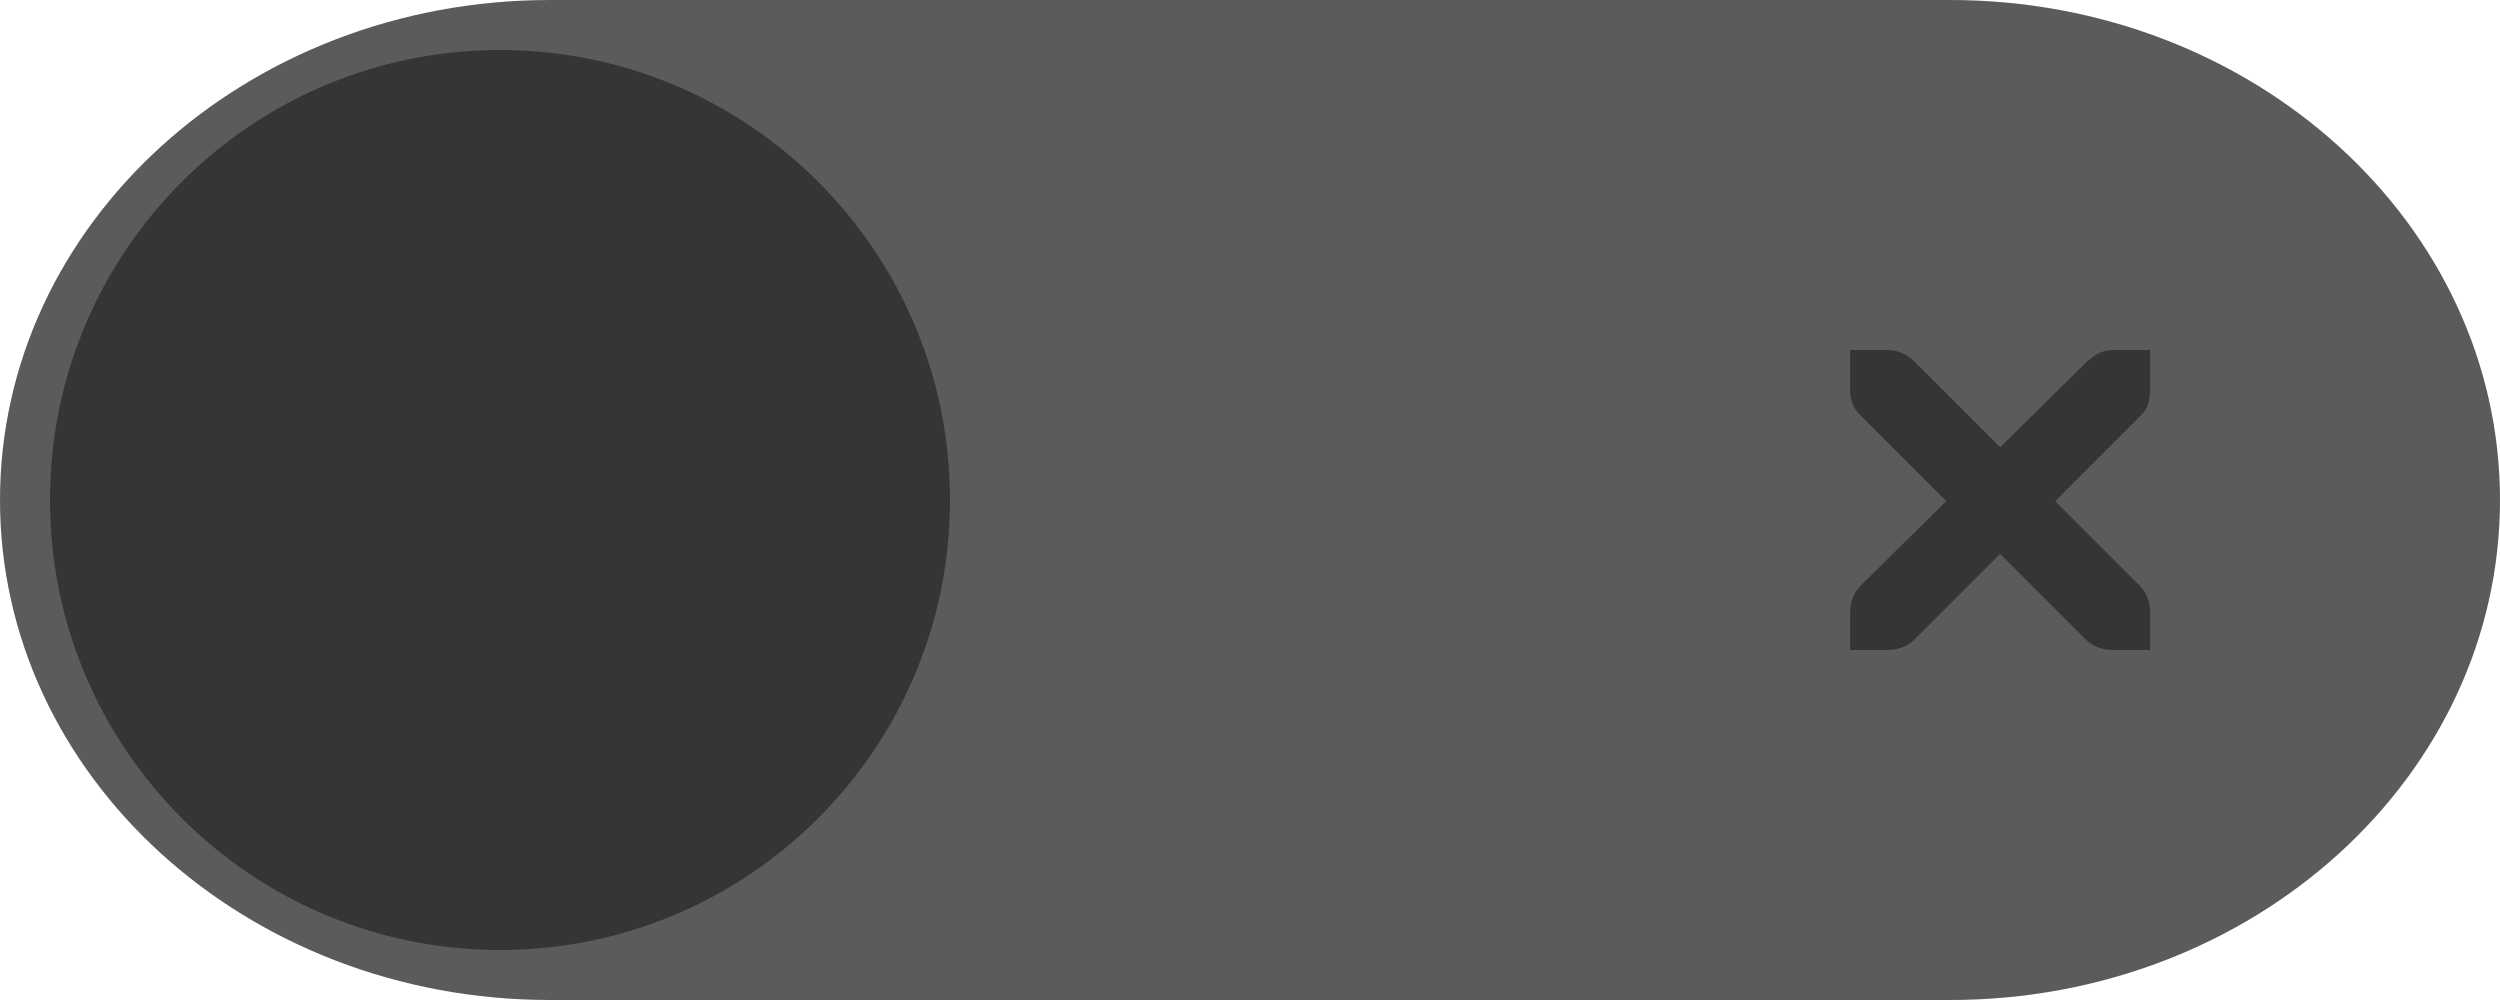
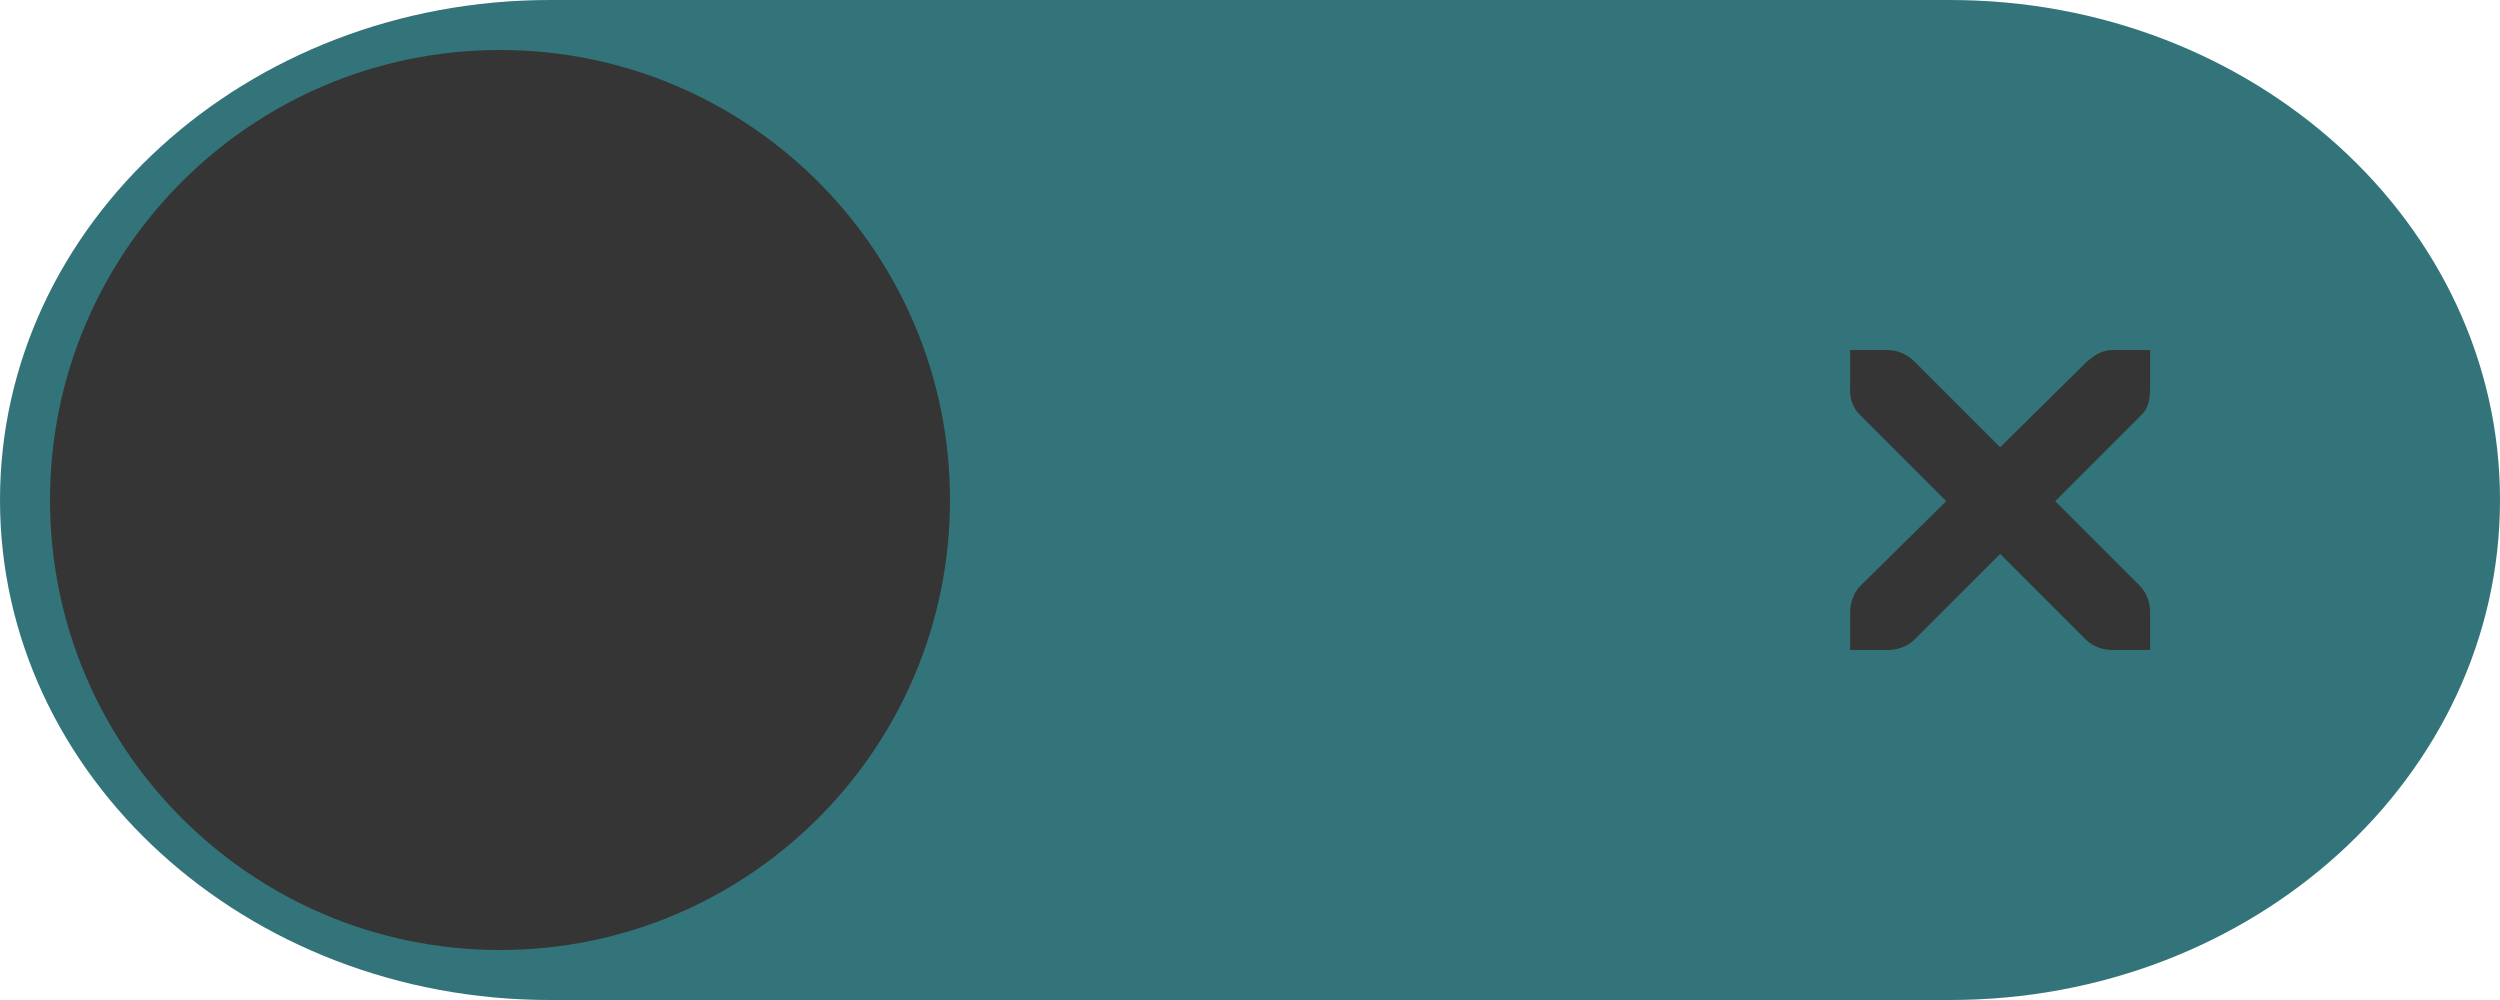
<svg xmlns="http://www.w3.org/2000/svg" width="50" height="20" id="svg7539" version="1.1">
  <defs id="defs7541">
    <linearGradient id="linearGradient4695-1-4-3-5-0-6">
      <stop id="stop4697-9-9-7-0-1-5" style="stop-color:#000000;stop-opacity:1;" offset="0" />
      <stop id="stop4699-5-8-9-0-4-0" style="stop-color:#000000;stop-opacity:0" offset="1" />
    </linearGradient>
    <linearGradient id="linearGradient3768-6">
      <stop style="stop-color:#0f0f0f;stop-opacity:1;" offset="0" id="stop3770-0" />
      <stop id="stop3778-6" offset="0.078" style="stop-color:#171717;stop-opacity:1;" />
      <stop style="stop-color:#171717;stop-opacity:1;" offset="0.974" id="stop3774-2" />
      <stop style="stop-color:#1b1b1b;stop-opacity:1;" offset="1" id="stop3776-2" />
    </linearGradient>
    <linearGradient id="linearGradient3969-0-4">
      <stop style="stop-color:#353537;stop-opacity:1;" offset="0" id="stop3971-2-6" />
      <stop style="stop-color:#4d4f52;stop-opacity:1;" offset="1" id="stop3973-0-1" />
    </linearGradient>
    <linearGradient id="linearGradient3938">
      <stop id="stop3940" offset="0" style="stop-color:#ffffff;stop-opacity:0;" />
      <stop id="stop3942" offset="1" style="stop-color:#ffffff;stop-opacity:0.549;" />
    </linearGradient>
    <linearGradient id="linearGradient6523">
      <stop id="stop6525" offset="0" style="stop-color:#1a1a1a;stop-opacity:1;" />
      <stop id="stop6527" offset="1" style="stop-color:#1a1a1a;stop-opacity:0;" />
    </linearGradient>
    <linearGradient id="linearGradient3938-6">
      <stop id="stop3940-4" offset="0" style="stop-color:#bebebe;stop-opacity:1;" />
      <stop id="stop3942-8" offset="1" style="stop-color:#ffffff;stop-opacity:1;" />
    </linearGradient>
  </defs>
  <g id="layer1" transform="translate(-120,88)">
    <g transform="translate(-886,-418)" style="display:inline;opacity:1" id="switch-dark">
      <g id="layer1-9-13" transform="matrix(-1,0,0,1,1177,420)">
        <g style="display:inline" transform="translate(120,-117)" id="switch-active-2-2">
          <g id="g3900-12-8" transform="translate(0,-1004.362)">
            <rect style="display:inline;opacity:0;fill:#434343;fill-opacity:1;stroke:none;stroke-width:1;stroke-linecap:butt;stroke-linejoin:miter;stroke-miterlimit:4;stroke-dasharray:none;stroke-dashoffset:0;stroke-opacity:1" id="rect5465-3-32-7" width="52" height="24" x="0" y="1029.362" />
-             <rect style="fill:#5b5b5b;fill-opacity:1;fill-rule:nonzero;stroke:none" id="rect2987-07-4" width="50" height="20" x="1" y="1031.362" ry="11" rx="11" />
+             <rect style="fill:#32747a;fill-opacity:1;fill-rule:nonzero;stroke:none" id="rect2987-07-4" width="50" height="20" x="1" y="1031.362" ry="11" rx="11" />
            <circle style="fill:#353535;fill-opacity:1;fill-rule:nonzero;stroke:none" id="path3759-7-4" cx="41" cy="1041.362" r="9" />
          </g>
        </g>
      </g>
      <path d="m 1043.003,337 0.75,0 c 0.01,-9e-5 0.016,-3.5e-4 0.023,0 0.191,0.008 0.382,0.096 0.516,0.234 l 1.711,1.711 1.734,-1.711 c 0.199,-0.173 0.335,-0.229 0.516,-0.234 l 0.75,0 0,0.75 c 0,0.215 -0.026,0.413 -0.188,0.562 l -1.711,1.711 1.688,1.688 c 0.141,0.141 0.211,0.34 0.211,0.539 l 0,0.75 -0.75,0 c -0.199,-10e-6 -0.398,-0.07 -0.539,-0.211 l -1.711,-1.711 -1.711,1.711 c -0.141,0.141 -0.34,0.211 -0.539,0.211 l -0.75,0 0,-0.75 c 0,-0.199 0.07,-0.398 0.211,-0.539 l 1.711,-1.688 -1.711,-1.711 c -0.158,-0.146 -0.227,-0.352 -0.211,-0.562 l 0,-0.75 z" id="path10839-9-8-2-2-5-46" style="color:#bebebe;font-style:normal;font-variant:normal;font-weight:normal;font-stretch:normal;font-size:medium;line-height:normal;font-family:'Andale Mono';-inkscape-font-specification:'Andale Mono';text-indent:0;text-align:start;text-decoration:none;text-decoration-line:none;letter-spacing:normal;word-spacing:normal;text-transform:none;direction:ltr;block-progression:tb;writing-mode:lr-tb;text-anchor:start;display:inline;overflow:visible;visibility:visible;opacity:1;fill:#353535;fill-opacity:1;fill-rule:nonzero;stroke:none;stroke-width:1.781;marker:none;enable-background:new" />
    </g>
  </g>
</svg>
